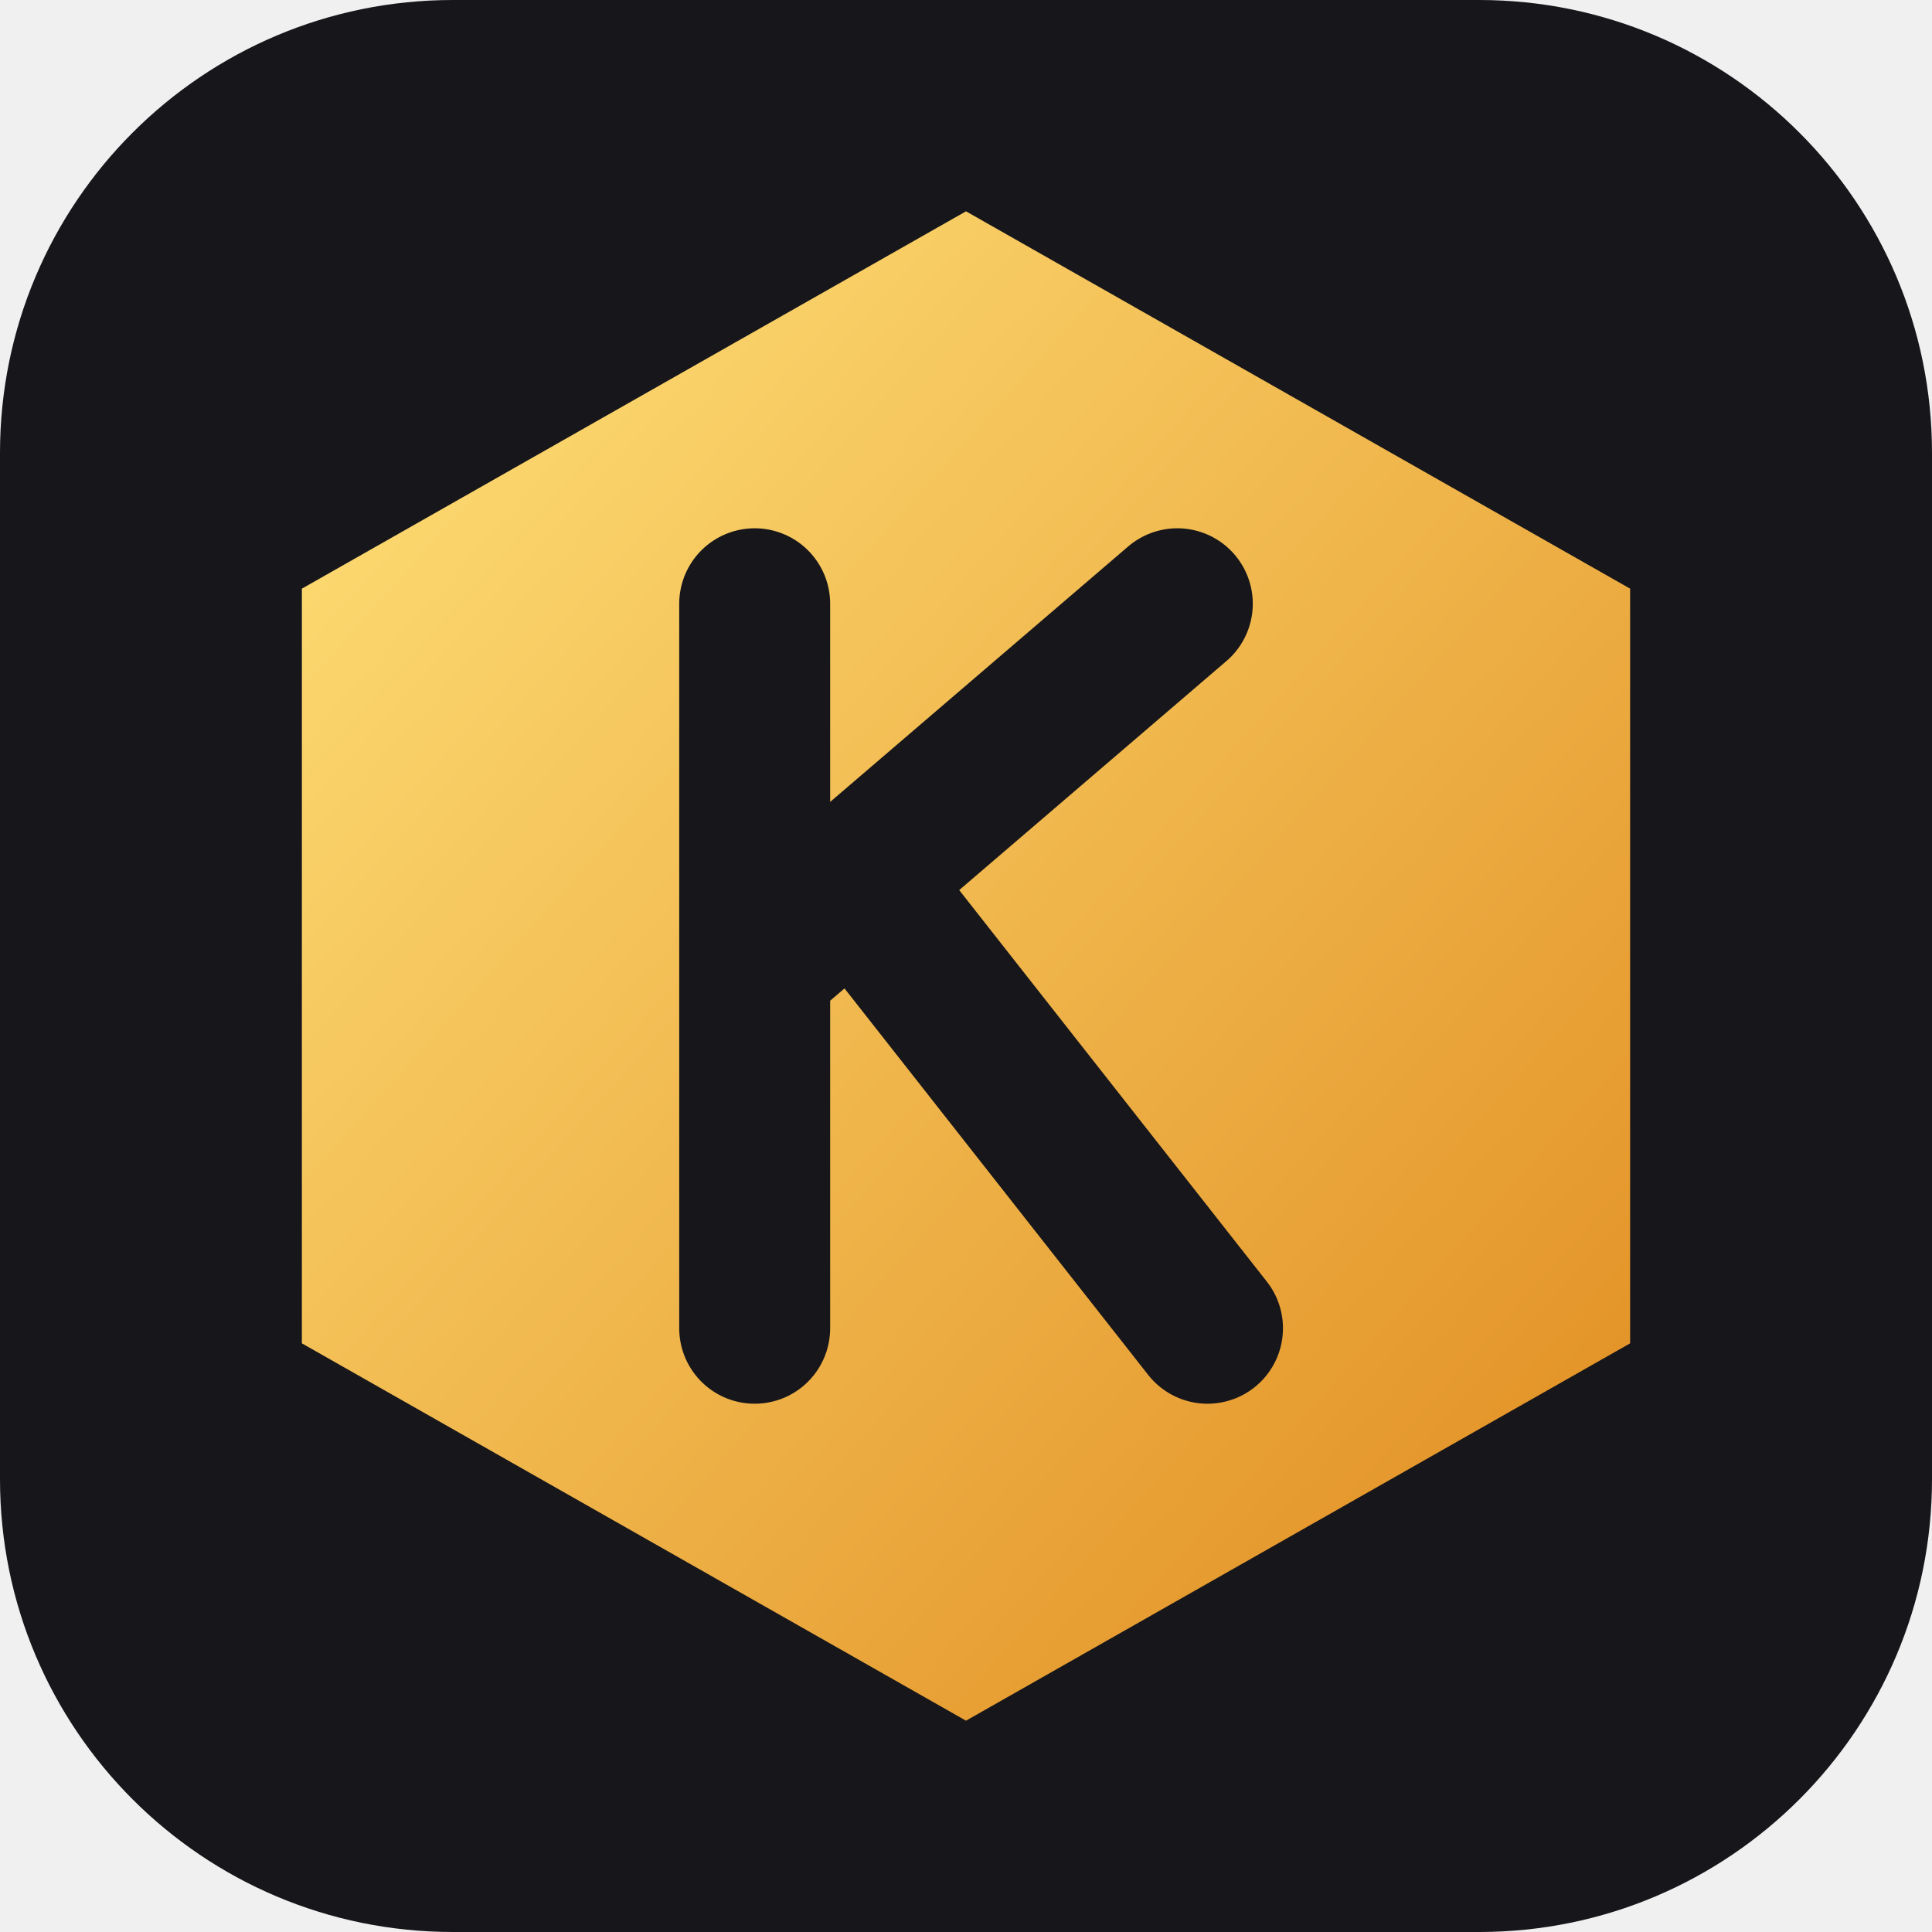
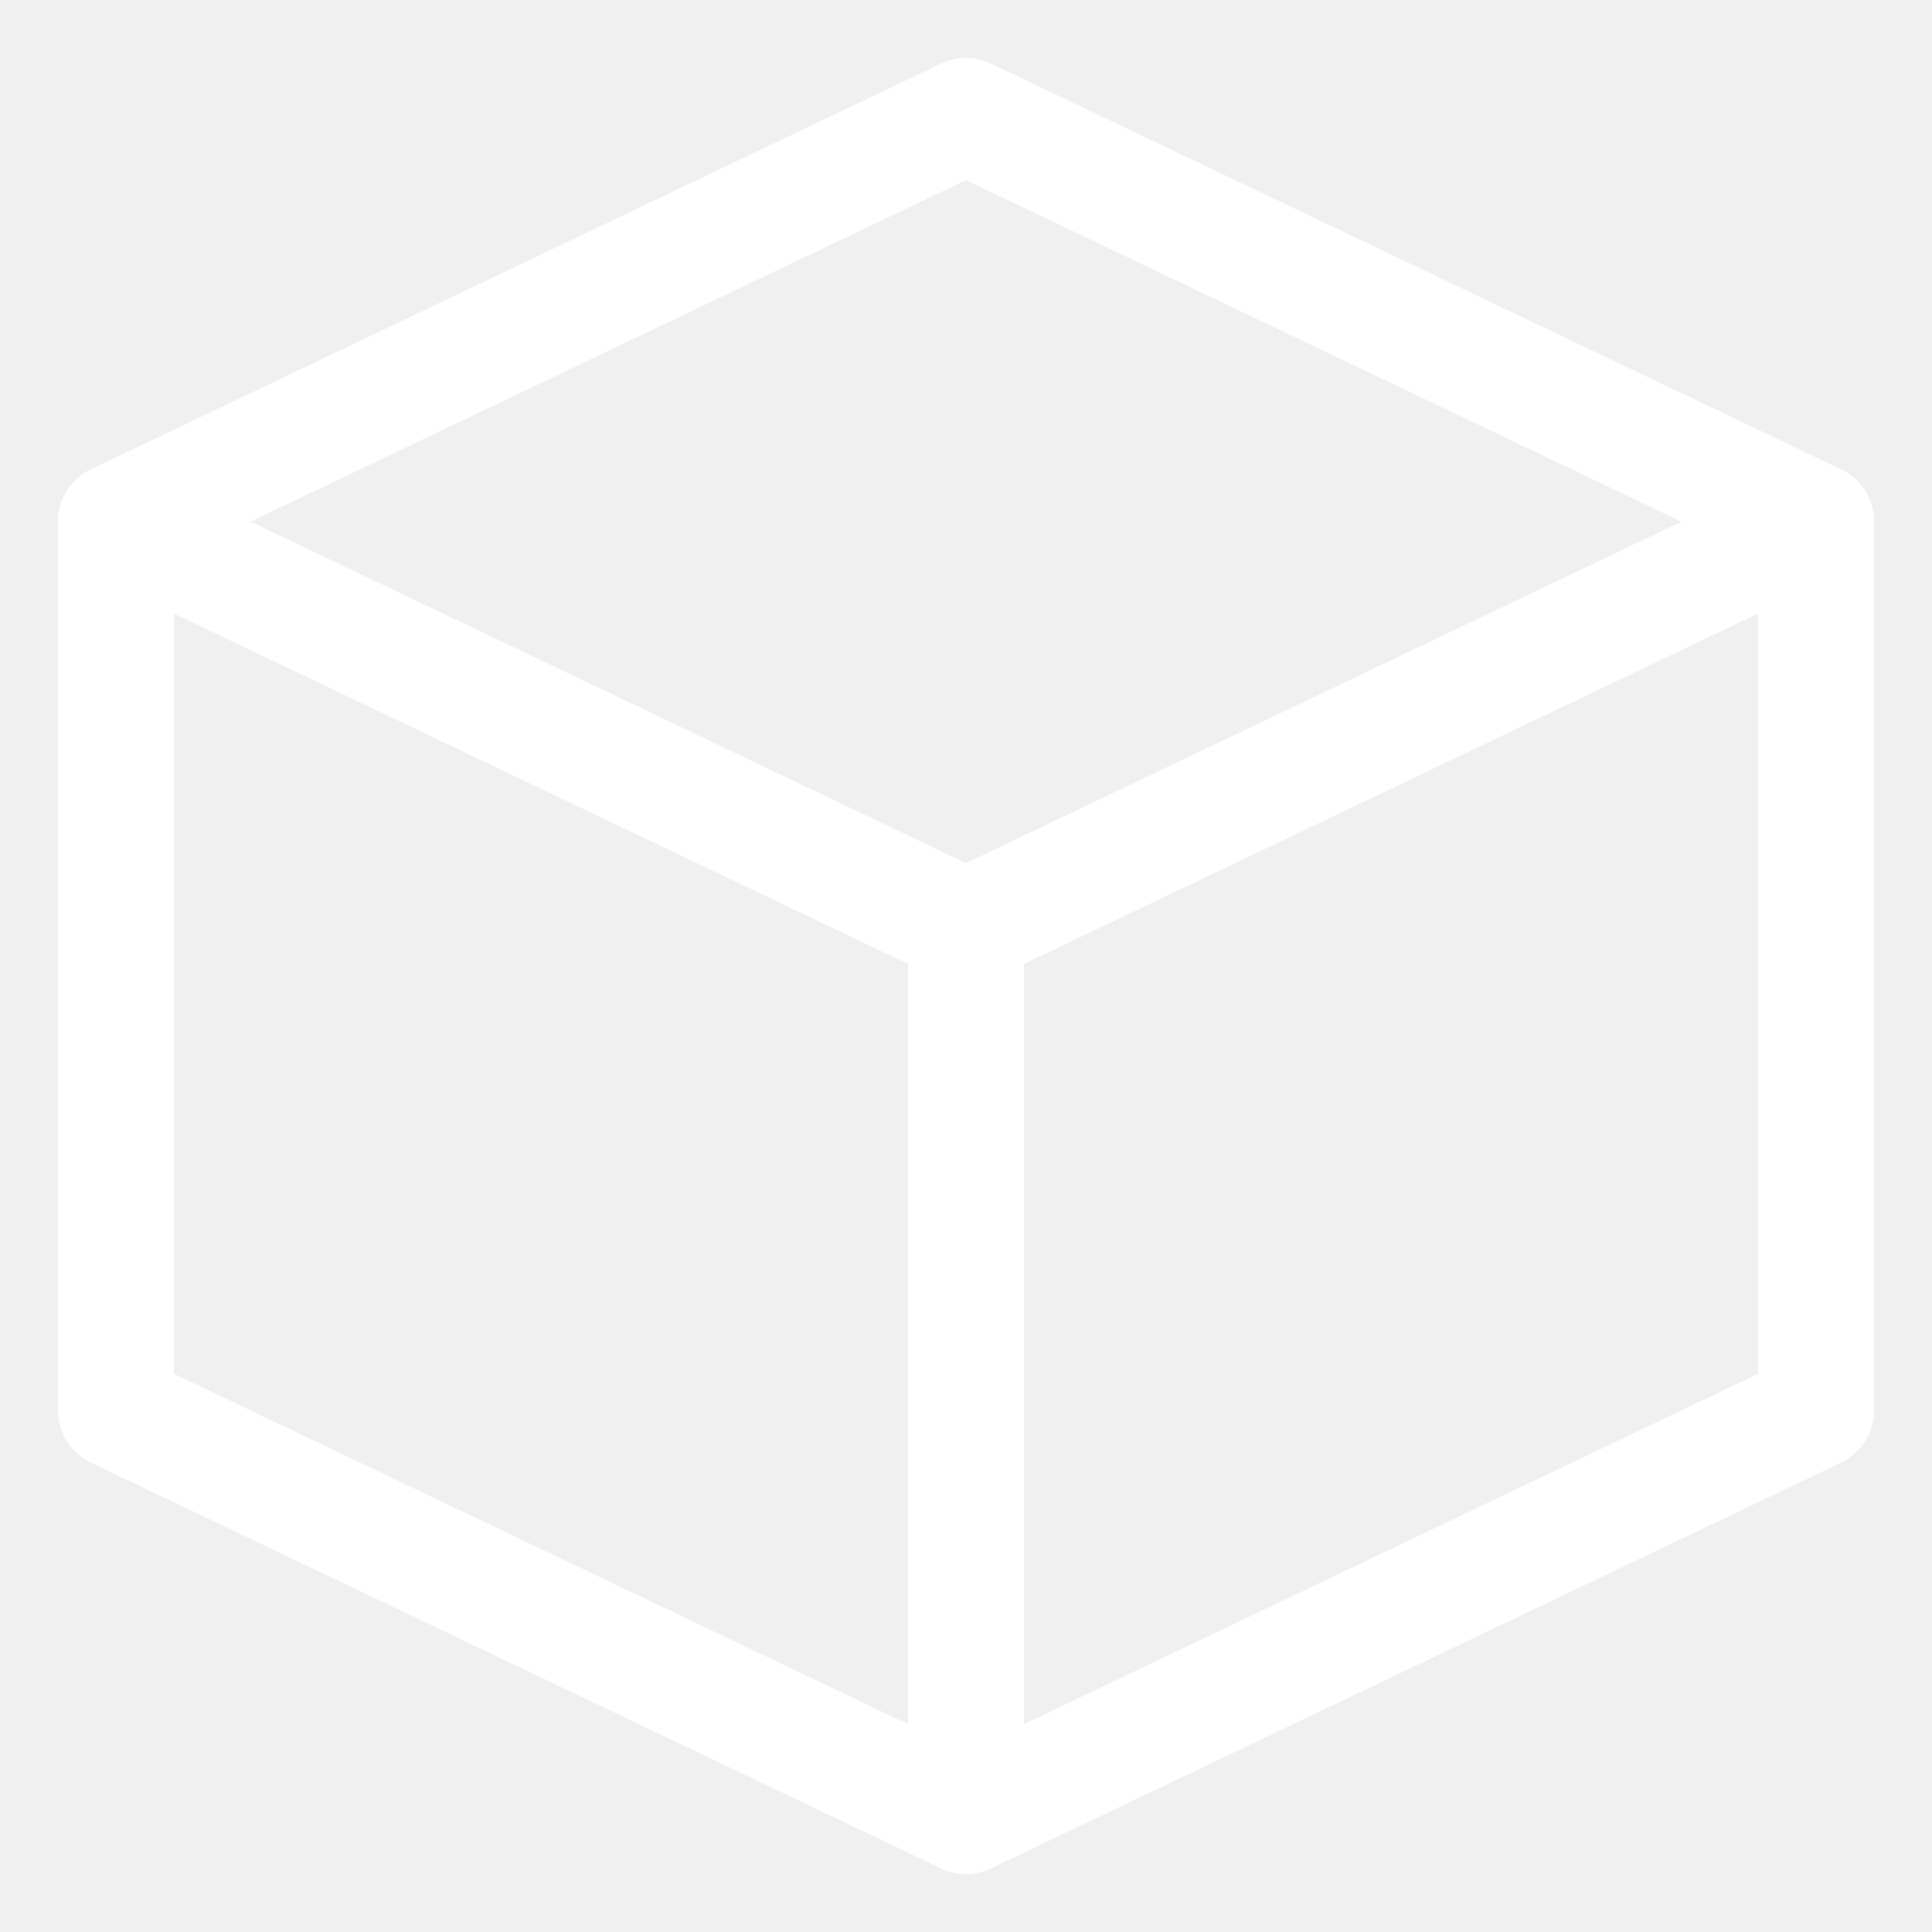
- <svg xmlns="http://www.w3.org/2000/svg" viewBox="0 0 64 64">
-   <defs>
-     <linearGradient id="g" x1="0" y1="0" x2="1" y2="1">
-       <stop offset="0" stop-color="#FFE27A" />
-       <stop offset="1" stop-color="#E08A1E" />
-     </linearGradient>
-   </defs>
-   <rect width="64" height="64" rx="15" fill="#17161a" />
-   <path d="M32 7 54 19.5v25L32 57 10 44.5v-25Z" fill="url(#g)" />
-   <path d="M25 20v24M25 32l14-12M29 30l11 14" stroke="#17161a" stroke-width="5" stroke-linecap="round" stroke-linejoin="round" fill="none" />
+ <svg xmlns="http://www.w3.org/2000/svg" viewBox="0 0 100 100" fill="none" stroke-width="6" stroke-linejoin="round" stroke-linecap="round">
+   <style>path{stroke:#ffffff}@media (prefers-color-scheme:light){path{stroke:#17161a}}</style>
+   <path d="M50 6 L94 27 L94 73 L50 94 L6 73 L6 27 Z" />
+   <path d="M6 27 L50 48 L94 27" />
+   <path d="M50 48 L50 94" />
</svg>
